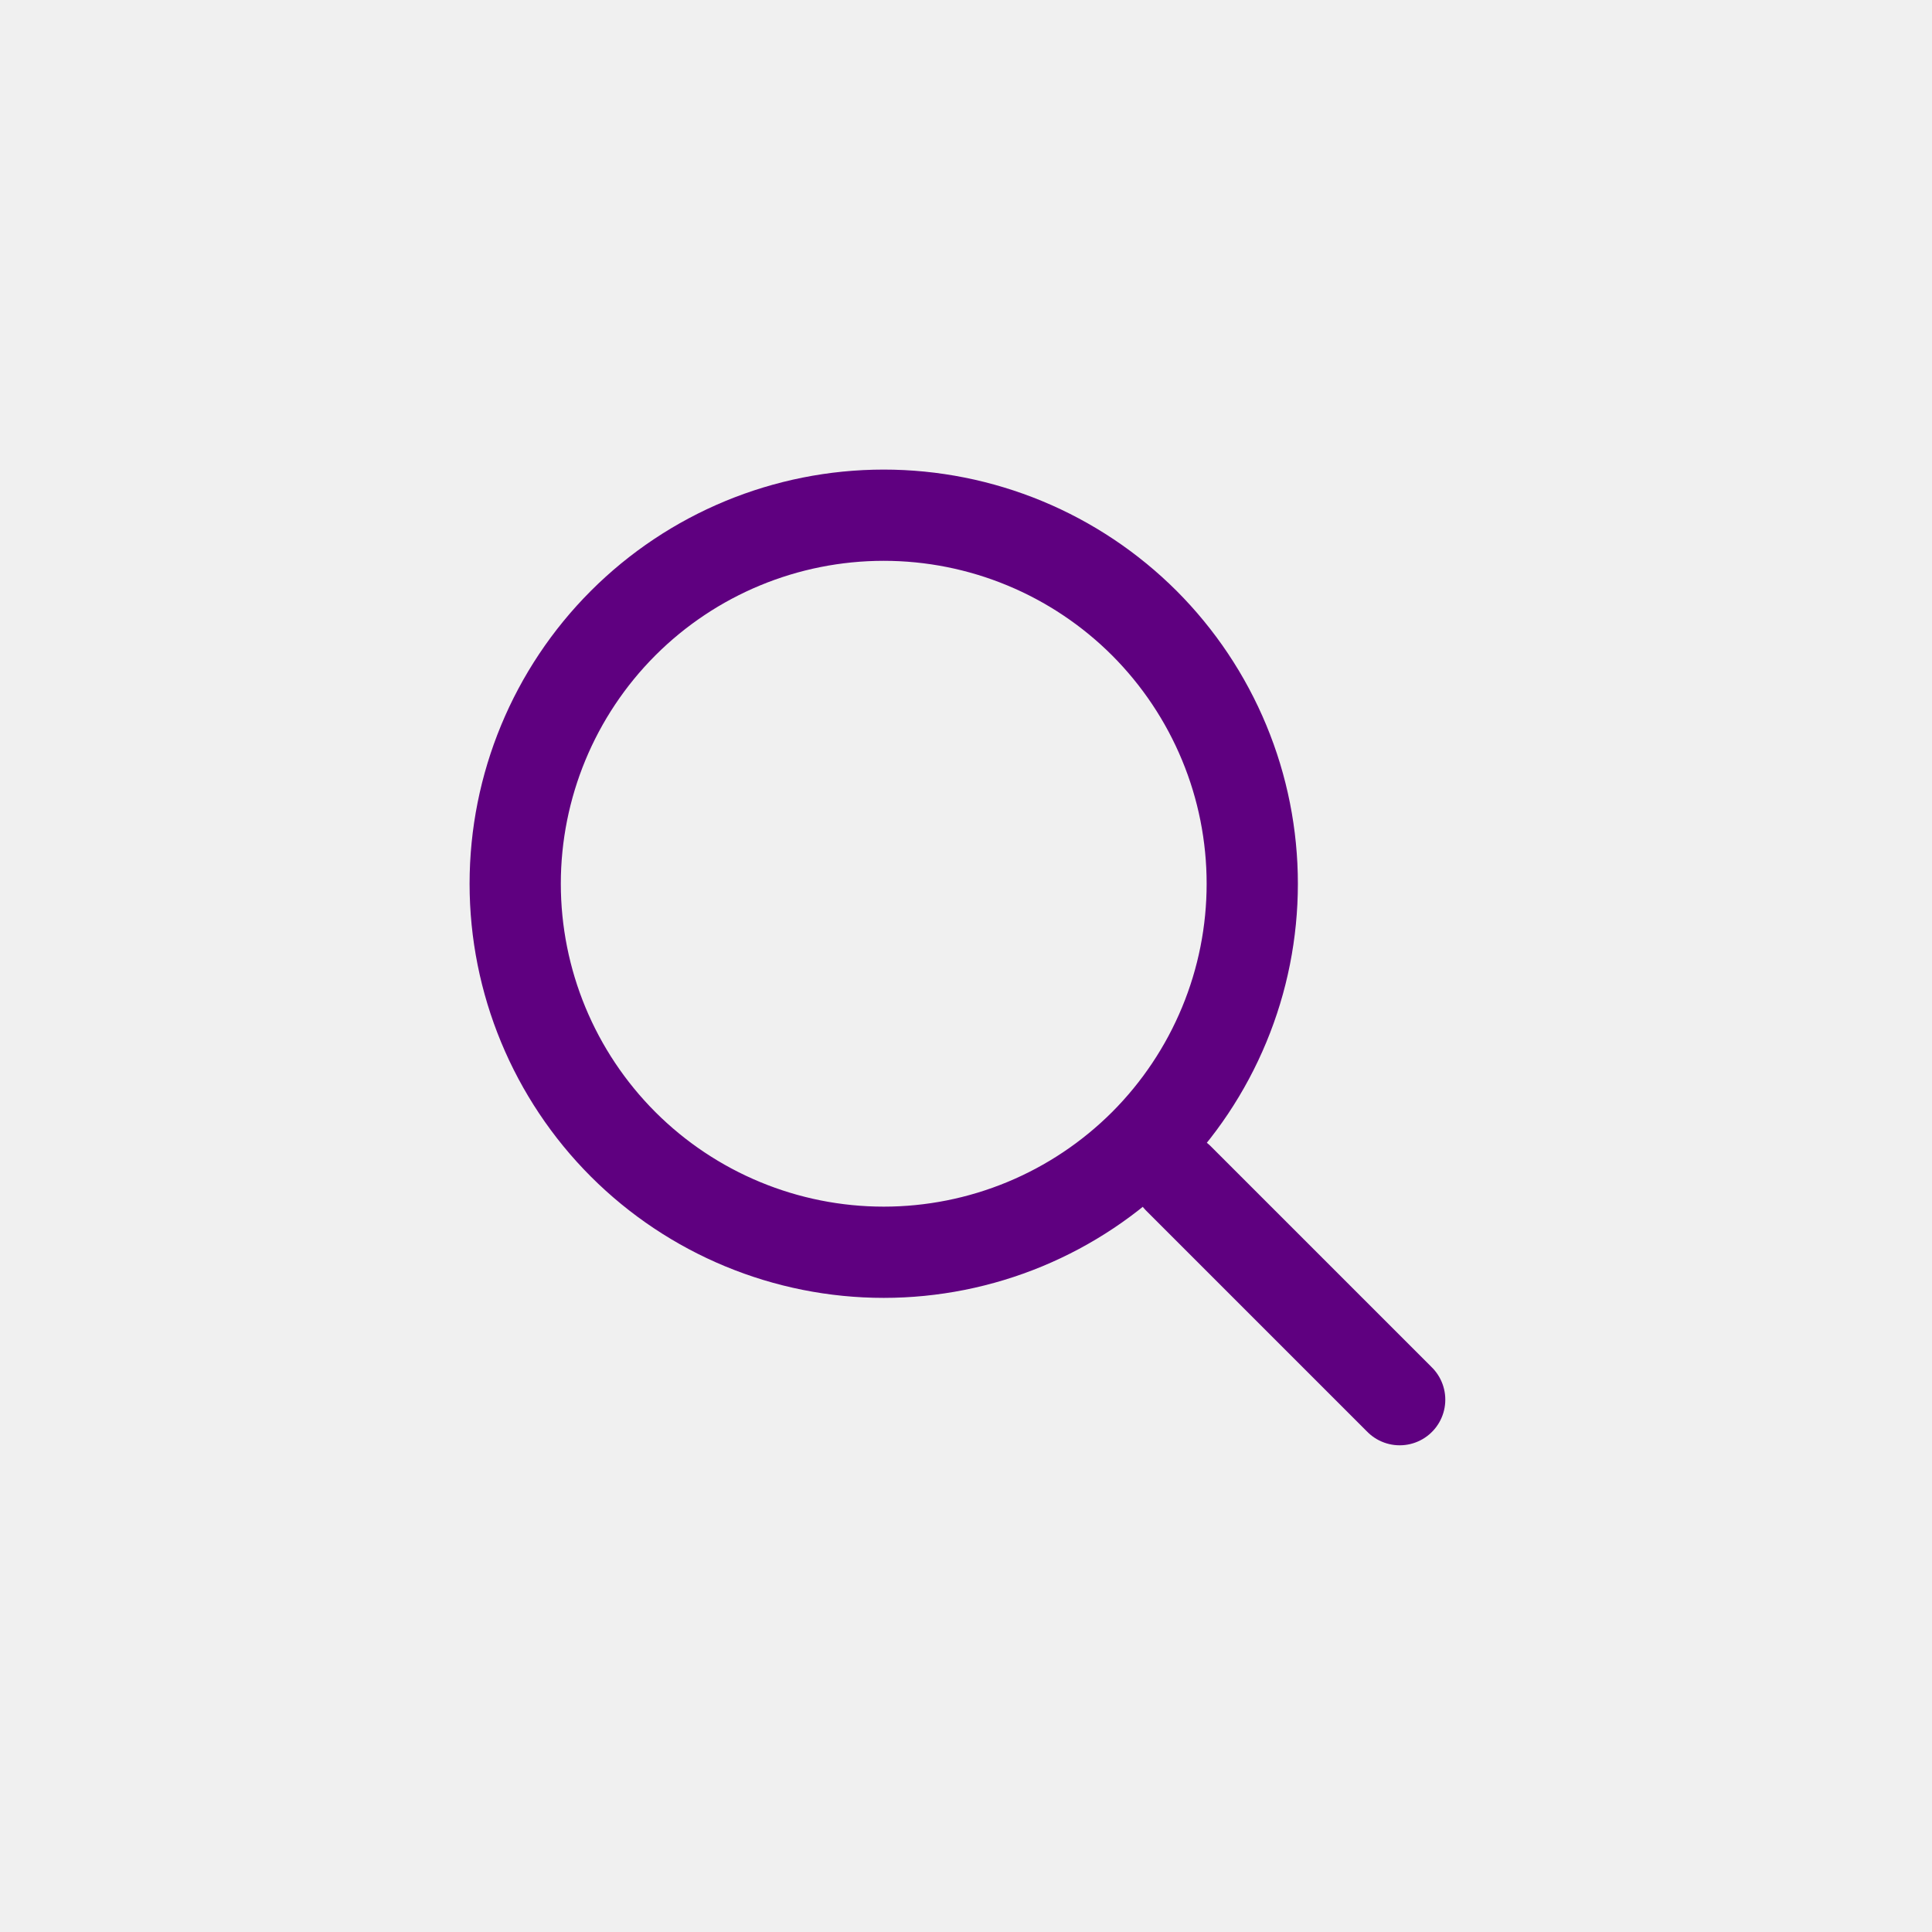
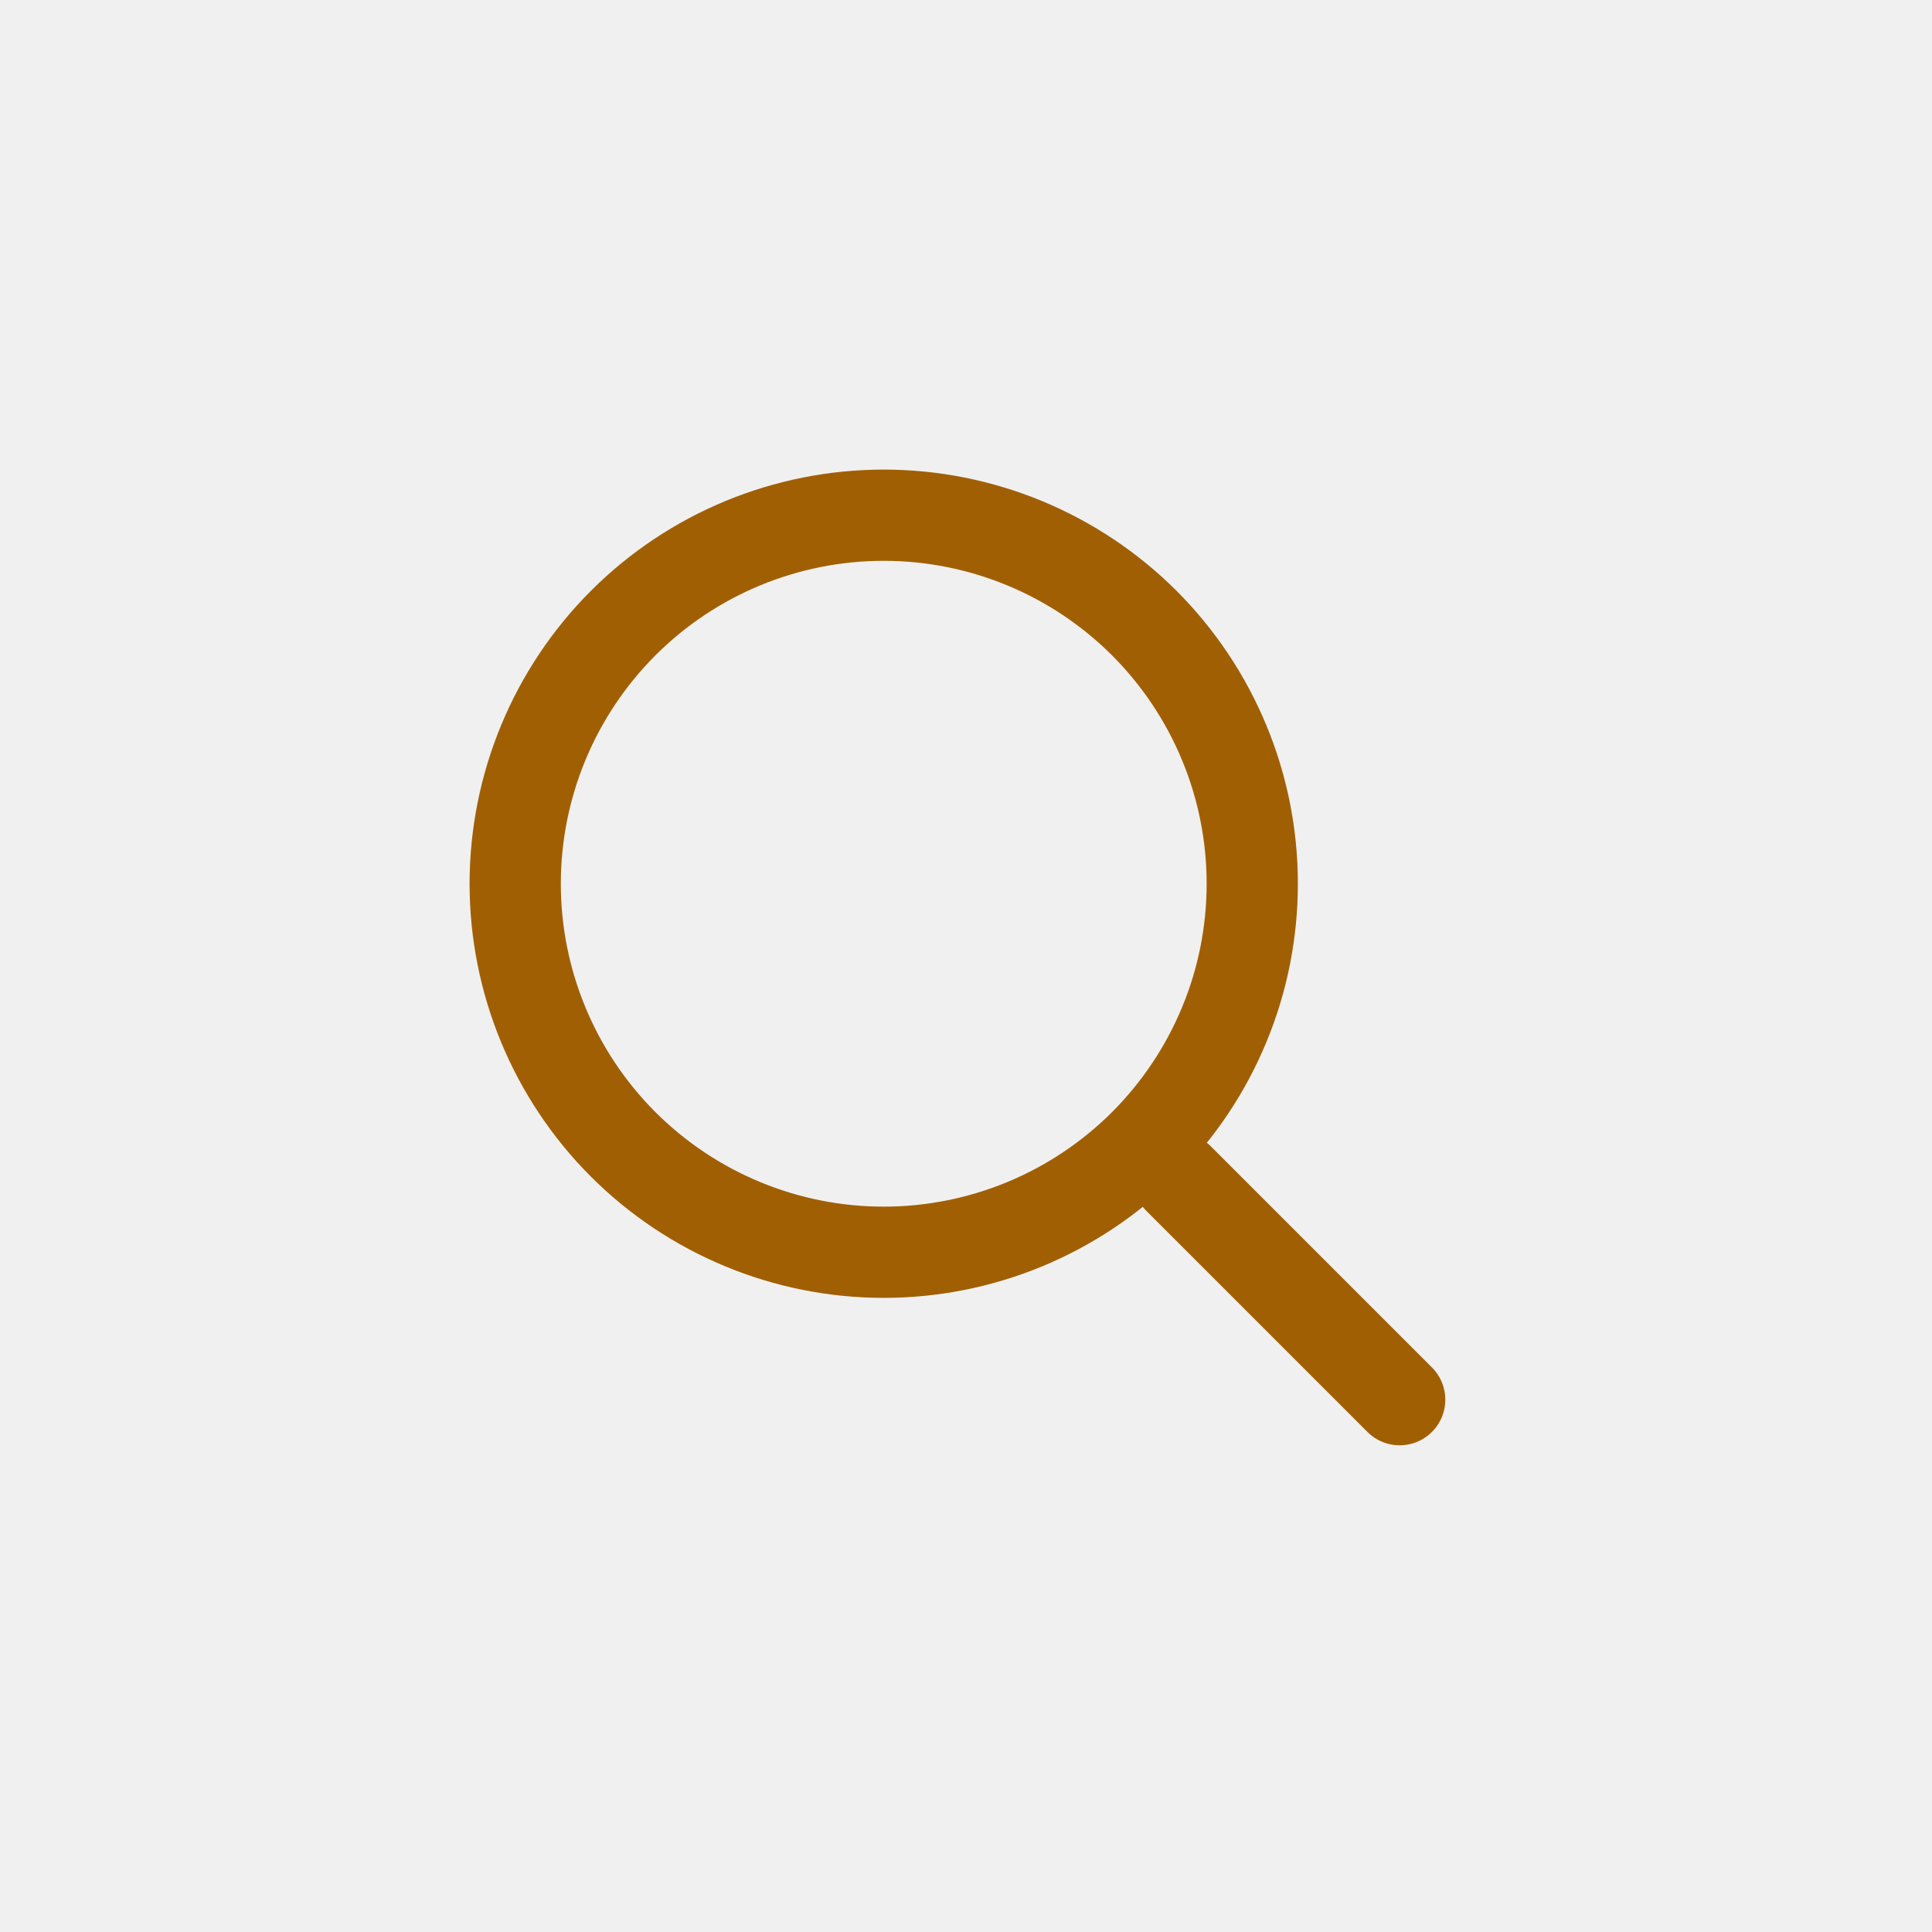
<svg xmlns="http://www.w3.org/2000/svg" width="24" height="24" viewBox="0 0 36 36" fill="none">
  <g clip-path="url(#clip0_42_122)">
-     <path d="M26.081 26.081L21.961 21.961M16.467 23.334C17.369 23.334 18.262 23.156 19.095 22.811C19.928 22.466 20.685 21.96 21.323 21.323C21.96 20.685 22.466 19.928 22.811 19.095C23.157 18.262 23.334 17.369 23.334 16.467C23.334 15.565 23.157 14.672 22.811 13.839C22.466 13.006 21.96 12.249 21.323 11.611C20.685 10.974 19.928 10.468 19.095 10.123C18.262 9.778 17.369 9.6 16.467 9.6C14.646 9.6 12.899 10.323 11.611 11.611C10.324 12.899 9.6 14.646 9.6 16.467C9.6 18.288 10.324 20.035 11.611 21.323C12.899 22.61 14.646 23.334 16.467 23.334V23.334Z" stroke="#5F0080" stroke-width="1.7" stroke-linecap="round" />
+     <path d="M26.081 26.081L21.961 21.961M16.467 23.334C17.369 23.334 18.262 23.156 19.095 22.811C19.928 22.466 20.685 21.96 21.323 21.323C21.96 20.685 22.466 19.928 22.811 19.095C23.157 18.262 23.334 17.369 23.334 16.467C23.334 15.565 23.157 14.672 22.811 13.839C22.466 13.006 21.96 12.249 21.323 11.611C20.685 10.974 19.928 10.468 19.095 10.123C18.262 9.778 17.369 9.6 16.467 9.6C14.646 9.6 12.899 10.323 11.611 11.611C10.324 12.899 9.6 14.646 9.6 16.467C9.6 18.288 10.324 20.035 11.611 21.323C12.899 22.61 14.646 23.334 16.467 23.334V23.334Z" stroke="rgb(161, 95, 4)" stroke-width="1.7" stroke-linecap="round" />
  </g>
  <defs>
    <clipPath id="clip0_42_122">
      <rect width="36" height="36" fill="white" />
    </clipPath>
  </defs>
</svg>
